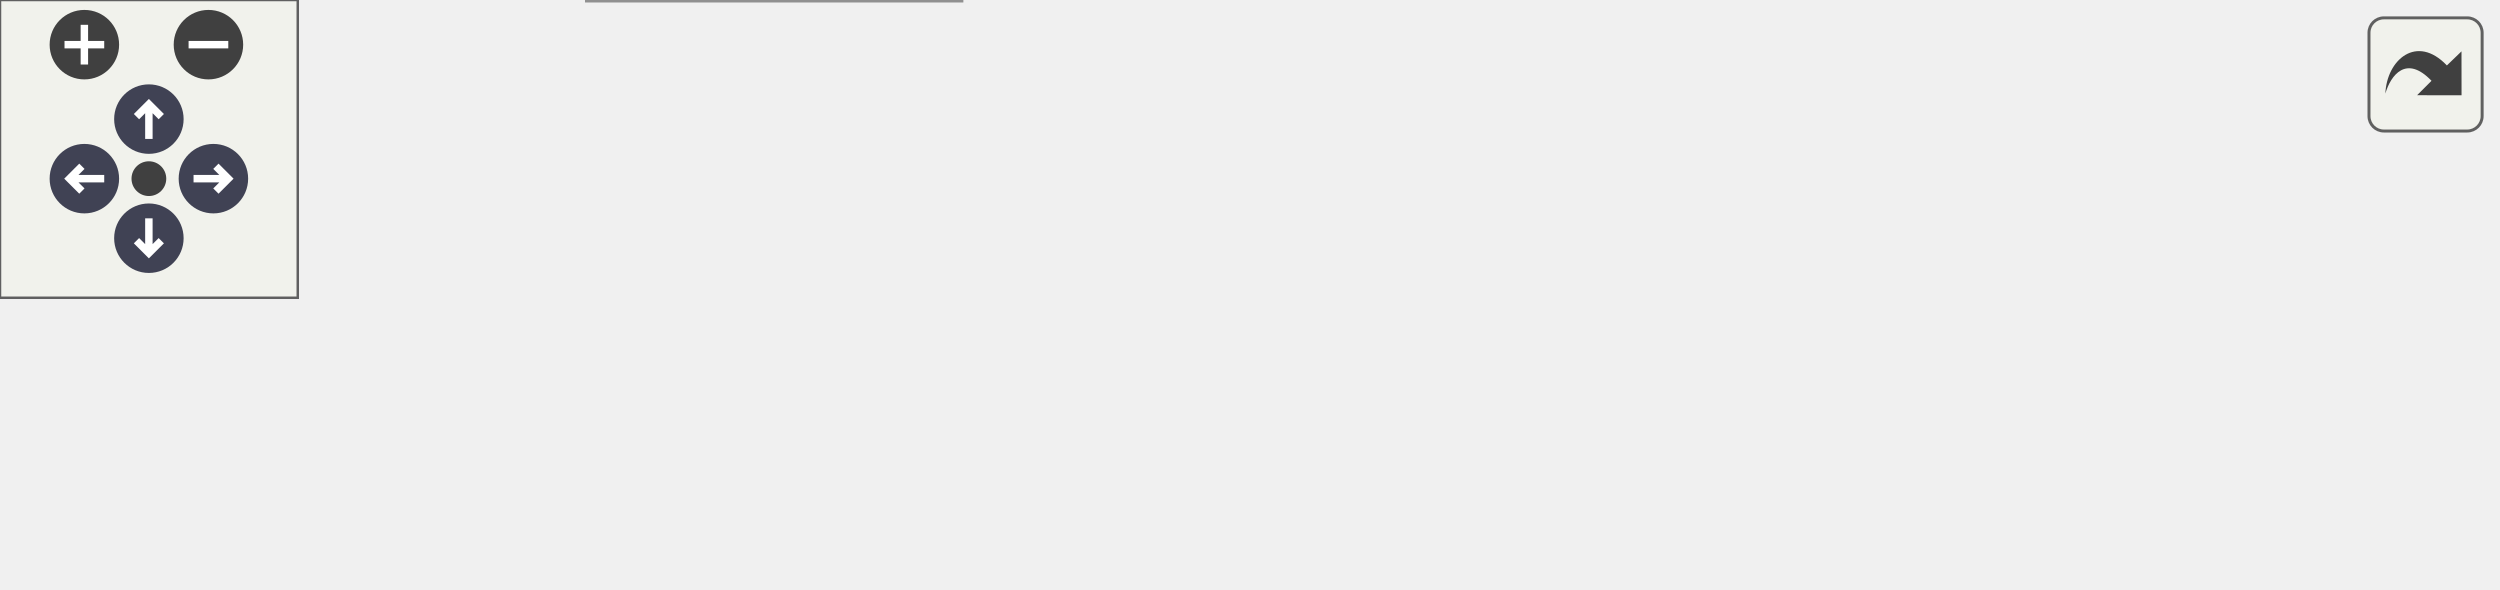
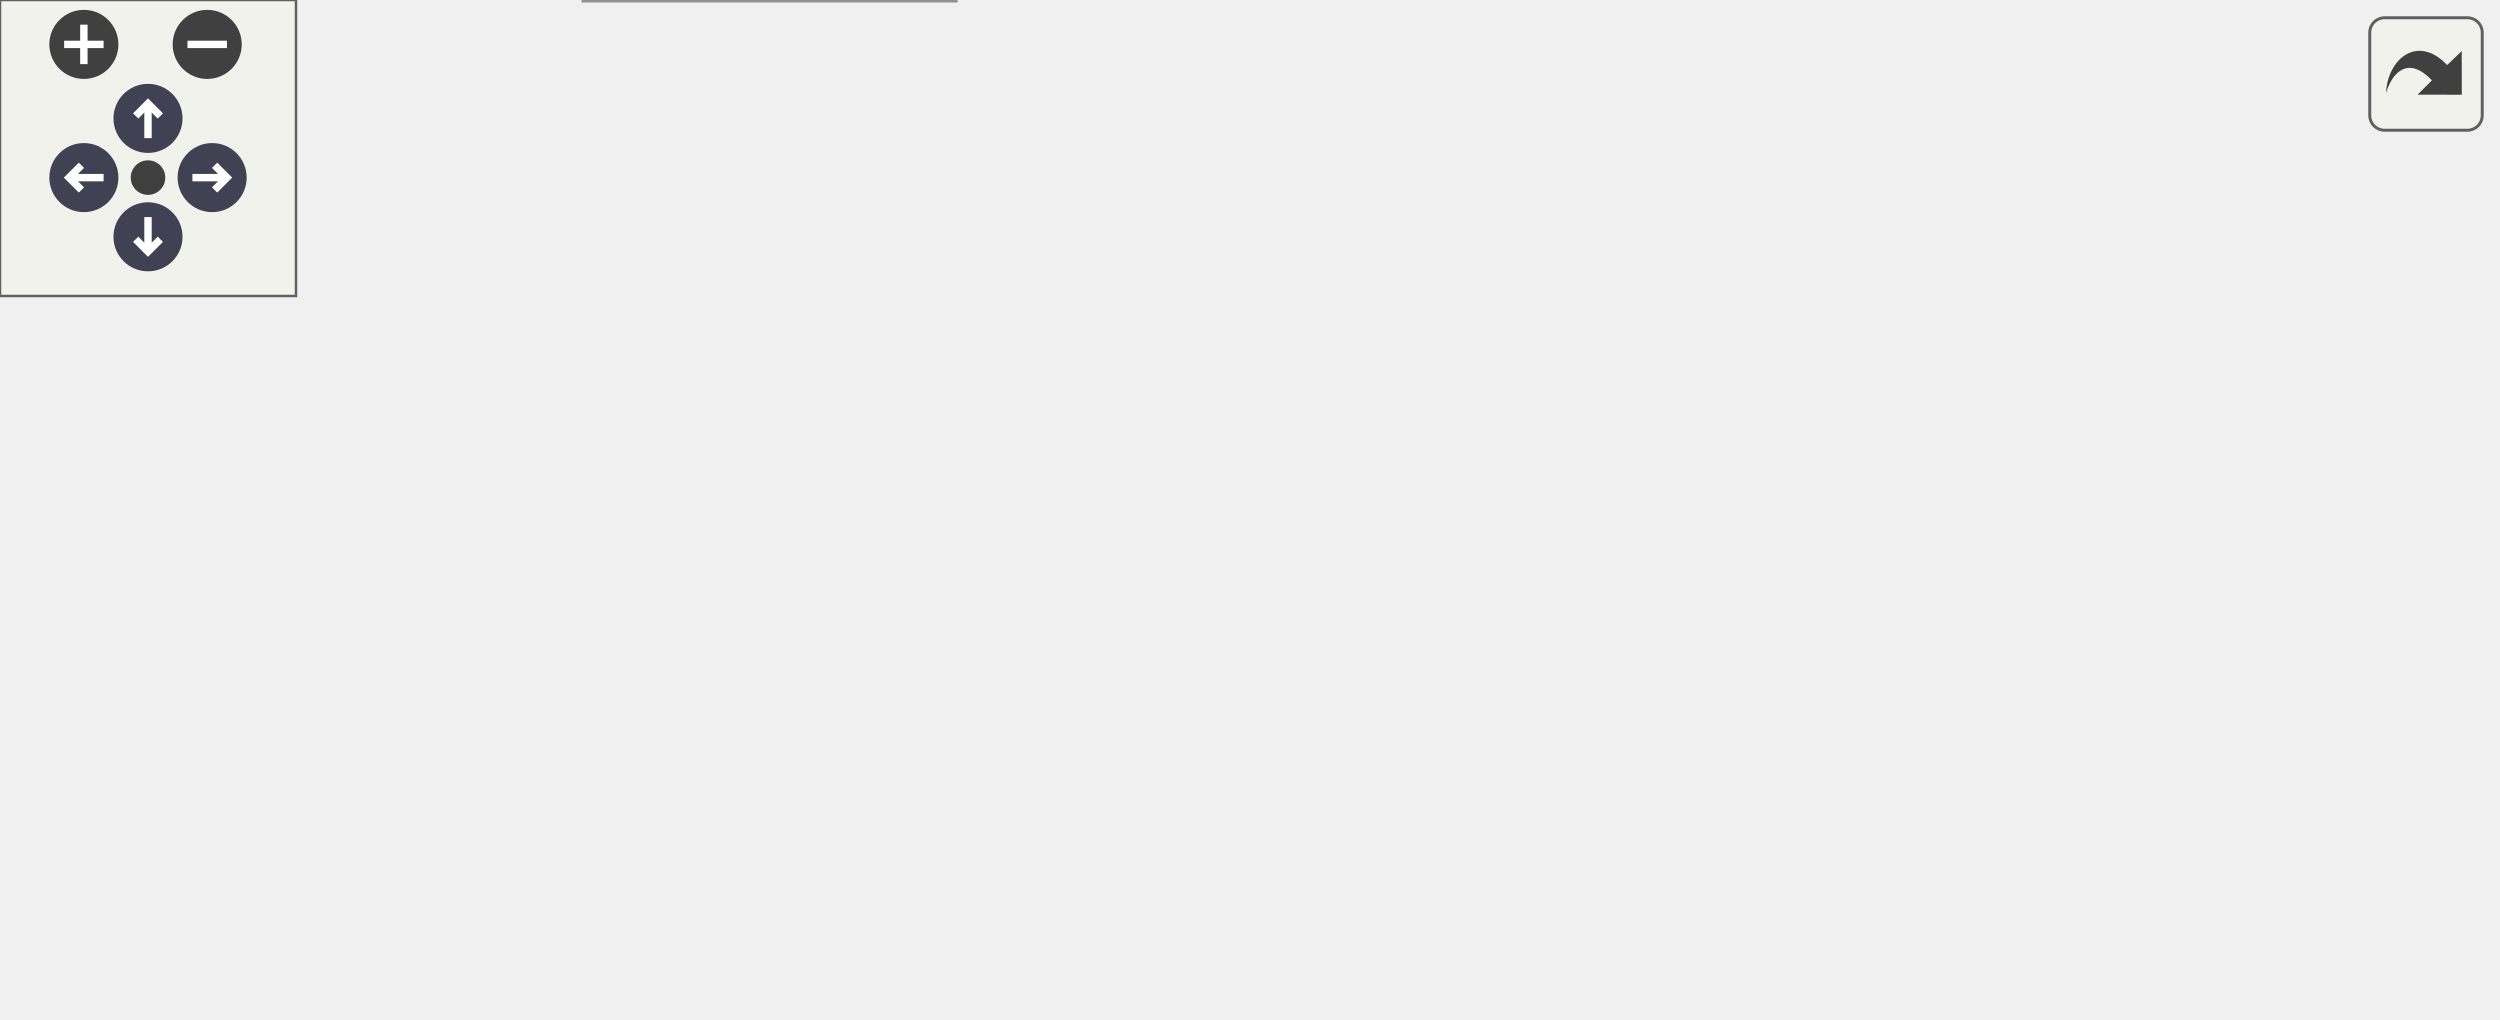
<svg xmlns="http://www.w3.org/2000/svg" xmlns:xlink="http://www.w3.org/1999/xlink" id="main" version="1.1" xml:space="preserve">
  <style type="text/css">
.node, .edge {opacity: 0.7;}
.node.selected, .edge.selected {opacity: 1;}
.edge:hover path { stroke: red; }
.edge:hover polygon { stroke: red; fill: red; }
</style>
  <defs>
    <circle id="rim" cx="0" cy="0" r="7" />
    <circle id="rim2" cx="0" cy="0" r="3.5" />
    <g id="zoomPlus">
      <use xlink:href="#rim" fill="#404040">
        <set attributeName="fill" to="#808080" begin="zoomplus.mouseover" end="zoomplus.mouseout" />
      </use>
      <path d="M-4,0h8M0,-4v8" fill="none" stroke="white" stroke-width="1.5" pointer-events="none" />
    </g>
    <g id="zoomMin">
      <use xlink:href="#rim" fill="#404040">
        <set attributeName="fill" to="#808080" begin="zoomminus.mouseover" end="zoomminus.mouseout" />
      </use>
      <path d="M-4,0h8" fill="none" stroke="white" stroke-width="1.5" pointer-events="none" />
    </g>
    <g id="arrowUp" transform="translate(30 24)">
      <use xlink:href="#rim" />
      <path pointer-events="none" fill="none" stroke="white" stroke-width="1.5" d="M0,-3.0v7 M-2.5,-0.5L0,-3.0L2.5,-0.5" />
    </g>
    <g id="arrowRight" transform="rotate(90) translate(36 -43)">
      <use xlink:href="#rim" />
      <path pointer-events="none" fill="none" stroke="white" stroke-width="1.5" d="M0,-3.0v7 M-2.5,-0.5L0,-3.0L2.5,-0.5" />
    </g>
    <g id="arrowDown" transform="rotate(180) translate(-30 -48)">
      <use xlink:href="#rim" />
      <path pointer-events="none" fill="none" stroke="white" stroke-width="1.5" d="M0,-3.0v7 M-2.5,-0.5L0,-3.0L2.5,-0.5" />
    </g>
    <g id="arrowLeft" transform="rotate(270) translate(-36 17)">
      <use xlink:href="#rim" />
      <path pointer-events="none" fill="none" stroke="white" stroke-width="1.5" d="M0,-3.0v7 M-2.5,-0.5L0,-3.0L2.5,-0.5" />
    </g>
    <g id="resetDef">
      <use xlink:href="#rim2" fill="#404040">
        <set attributeName="fill" to="#808080" begin="reset.mouseover" end="reset.mouseout" />
      </use>
    </g>
  </defs>
  <svg id="graph" class="graph">
    <g id="viewport">
      <g id="Node000001" class="node">
        <g id="a_Node000001">
          <a xlink:title=" ">
-             <polygon fill="#999999" stroke="#666666" points="502.75,-39 384,-39 384,-19 502.75,-19 502.75,-39" />
-             <text xml:space="preserve" text-anchor="middle" x="443.38" y="-25.5" font-family="Helvetica,sans-Serif" font-size="10.00">app_runtime_is_running</text>
+             <polygon fill="#999999" stroke="#666666" points="505.75,-77 387,-77 387,-57 505.75,-57 505.75,-77" />
+             <text xml:space="preserve" text-anchor="middle" x="446.38" y="-63.5" font-family="Helvetica,sans-Serif" font-size="10.00">app_runtime_is_running</text>
          </a>
        </g>
      </g>
      <g id="Node000002" class="node">
        <g id="a_Node000002">
-           <a xlink:href="core__task_8c.html#a170cdd025de66ceaf05a6ee34a4fff98" target="_top" xlink:title=" ">
-             <polygon fill="white" stroke="#666666" points="348,-58 253.25,-58 253.25,-38 348,-38 348,-58" />
-             <text xml:space="preserve" text-anchor="middle" x="300.62" y="-44.5" font-family="Helvetica,sans-Serif" font-size="10.00">core_apply_config</text>
+           <a xlink:href="app__events_8c.html#a85cff9e22d8173a83add290610ce0c67" target="_top" xlink:title=" ">
+             <polygon fill="white" stroke="#666666" points="351,-146 253.25,-146 253.25,-114 351,-114 351,-146" />
+             <text xml:space="preserve" text-anchor="start" x="261.25" y="-132.5" font-family="Helvetica,sans-Serif" font-size="10.00">app_internal_event</text>
+             <text xml:space="preserve" text-anchor="middle" x="302.12" y="-120.5" font-family="Helvetica,sans-Serif" font-size="10.00">_handler</text>
          </a>
        </g>
      </g>
      <g id="edge1_Node000001_Node000002" class="edge">
        <g id="a_edge1_Node000001_Node000002">
          <a xlink:title=" ">
-             <path fill="none" stroke="#63b8ff" d="M372.63,-38.42C364.31,-39.54 355.99,-40.66 348.12,-41.72" />
-             <polygon fill="#63b8ff" stroke="#63b8ff" points="372.97,-41.9 382.41,-37.1 372.03,-34.96 372.97,-41.9" />
+             <path fill="none" stroke="#63b8ff" d="M411.61,-81.95C390.16,-91.45 362.37,-103.76 340.29,-113.54" />
+             <polygon fill="#63b8ff" stroke="#63b8ff" points="412.78,-85.27 420.5,-78.02 409.94,-78.87 412.78,-85.27" />
          </a>
        </g>
      </g>
-       <g id="Node000007" class="node">
-         <g id="a_Node000007">
+       <g id="Node000005" class="node">
+         <g id="a_Node000005">
+           <a xlink:href="core__task_8c.html#a170cdd025de66ceaf05a6ee34a4fff98" target="_top" xlink:title=" ">
+             <polygon fill="white" stroke="#666666" points="349.5,-96 254.75,-96 254.75,-76 349.5,-76 349.5,-96" />
+             <text xml:space="preserve" text-anchor="middle" x="302.12" y="-82.5" font-family="Helvetica,sans-Serif" font-size="10.00">core_apply_config</text>
+           </a>
+         </g>
+       </g>
+       <g id="edge3_Node000001_Node000005" class="edge">
+         <g id="a_edge3_Node000001_Node000005">
+           <a xlink:title=" ">
+             <path fill="none" stroke="#63b8ff" d="M375.4,-76.35C366.77,-77.5 358.12,-78.65 349.95,-79.75" />
+             <polygon fill="#63b8ff" stroke="#63b8ff" points="375.75,-79.83 385.19,-75.04 374.82,-72.89 375.75,-79.83" />
+           </a>
+         </g>
+       </g>
+       <g id="Node000006" class="node">
+         <g id="a_Node000006">
+           <a xlink:href="core__task_8c.html#a2daa86fc13a12eb426414bbf8211eef3" target="_top" xlink:title=" ">
+             <polygon fill="white" stroke="#666666" points="217.25,-58 94.75,-58 94.75,-38 217.25,-38 217.25,-58" />
+             <text xml:space="preserve" text-anchor="middle" x="156" y="-44.5" font-family="Helvetica,sans-Serif" font-size="10.00">core_process_command</text>
+           </a>
+         </g>
+       </g>
+       <g id="edge6_Node000001_Node000006" class="edge">
+         <g id="a_edge6_Node000001_Node000006">
+           <a xlink:title=" ">
+             <path fill="none" stroke="#63b8ff" d="M375.38,-62.39C327.14,-59.21 263.68,-55.03 217.61,-51.99" />
+             <polygon fill="#63b8ff" stroke="#63b8ff" points="374.95,-65.87 385.16,-63.03 375.41,-58.88 374.95,-65.87" />
+           </a>
+         </g>
+       </g>
+       <g id="Node000009" class="node">
+         <g id="a_Node000009">
          <a xlink:href="core__task_8c.html#a80193b9cb4e785937ae283aafc30615c" target="_top" xlink:title=" ">
            <polygon fill="white" stroke="#666666" points="193.62,-20 118.38,-20 118.38,0 193.62,0 193.62,-20" />
            <text xml:space="preserve" text-anchor="middle" x="156" y="-6.5" font-family="Helvetica,sans-Serif" font-size="10.00">core_run_fsm</text>
          </a>
        </g>
      </g>
-       <g id="edge4_Node000001_Node000007" class="edge">
-         <g id="a_edge4_Node000001_Node000007">
+       <g id="edge7_Node000001_Node000009" class="edge">
+         <g id="a_edge7_Node000001_Node000009">
          <a xlink:title=" ">
-             <path fill="none" stroke="#63b8ff" d="M372.25,-24.33C315.89,-20.58 238.95,-15.46 193.96,-12.46" />
-             <polygon fill="#63b8ff" stroke="#63b8ff" points="371.87,-27.81 382.08,-24.99 372.34,-20.83 371.87,-27.81" />
+             <path fill="none" stroke="#63b8ff" d="M381.32,-54.34C323.76,-42.96 241.24,-26.65 193.99,-17.31" />
+             <polygon fill="#63b8ff" stroke="#63b8ff" points="380.51,-57.75 391,-56.25 381.87,-50.88 380.51,-57.75" />
          </a>
        </g>
      </g>
      <g id="Node000003" class="node">
        <g id="a_Node000003">
-           <a xlink:href="core__task_8c.html#a2daa86fc13a12eb426414bbf8211eef3" target="_top" xlink:title=" ">
-             <polygon fill="white" stroke="#666666" points="217.25,-58 94.75,-58 94.75,-38 217.25,-38 217.25,-58" />
-             <text xml:space="preserve" text-anchor="middle" x="156" y="-44.5" font-family="Helvetica,sans-Serif" font-size="10.00">core_process_command</text>
+           <a xlink:href="app__events_8c.html#a9681bbbc3f6f5bc3e8ecf9d002a1ed00" target="_top" xlink:title=" ">
+             <polygon fill="#fff0f0" stroke="red" points="198.12,-140 113.88,-140 113.88,-120 198.12,-120 198.12,-140" />
+             <text xml:space="preserve" text-anchor="middle" x="156" y="-126.5" font-family="Helvetica,sans-Serif" font-size="10.00">app_events_init</text>
          </a>
        </g>
      </g>
      <g id="edge2_Node000002_Node000003" class="edge">
        <g id="a_edge2_Node000002_Node000003">
          <a xlink:title=" ">
-             <path fill="none" stroke="#63b8ff" d="M241.55,-48C233.65,-48 225.52,-48 217.57,-48" />
-             <polygon fill="#63b8ff" stroke="#63b8ff" points="241.41,-51.5 251.41,-48 241.41,-44.5 241.41,-51.5" />
+             <path fill="none" stroke="#63b8ff" d="M241.7,-130C227.19,-130 211.97,-130 198.51,-130" />
+             <polygon fill="#63b8ff" stroke="#63b8ff" points="241.62,-133.5 251.62,-130 241.62,-126.5 241.62,-133.5" />
          </a>
        </g>
      </g>
-       <g id="Node000004" class="node">
-         <g id="a_Node000004">
+       <g id="edge4_Node000005_Node000006" class="edge">
+         <g id="a_edge4_Node000005_Node000006">
+           <a xlink:title=" ">
+             <path fill="none" stroke="#63b8ff" d="M250.38,-72.62C232.74,-67.97 213.24,-62.83 196.63,-58.45" />
+             <polygon fill="#63b8ff" stroke="#63b8ff" points="249.34,-75.96 259.9,-75.13 251.12,-69.2 249.34,-75.96" />
+           </a>
+         </g>
+       </g>
+       <g id="Node000007" class="node">
+         <g id="a_Node000007">
          <a xlink:href="core__task_8c.html#a7c37479bac98972034be8e97b38f1f47" target="_top" xlink:title=" ">
            <polygon fill="#fff0f0" stroke="red" points="58.75,-39 0,-39 0,-19 58.75,-19 58.75,-39" />
            <text xml:space="preserve" text-anchor="middle" x="29.38" y="-25.5" font-family="Helvetica,sans-Serif" font-size="10.00">core_task</text>
          </a>
        </g>
      </g>
-       <g id="edge3_Node000003_Node000004" class="edge">
-         <g id="a_edge3_Node000003_Node000004">
+       <g id="edge5_Node000006_Node000007" class="edge">
+         <g id="a_edge5_Node000006_Node000007">
          <a xlink:title=" ">
            <path fill="none" stroke="#63b8ff" d="M83.2,-37.05C74.67,-35.75 66.37,-34.49 58.98,-33.36" />
            <polygon fill="#63b8ff" stroke="#63b8ff" points="82.6,-40.5 93.02,-38.55 83.66,-33.58 82.6,-40.5" />
          </a>
        </g>
      </g>
-       <g id="edge5_Node000007_Node000004" class="edge">
-         <g id="a_edge5_Node000007_Node000004">
+       <g id="edge8_Node000009_Node000007" class="edge">
+         <g id="a_edge8_Node000009_Node000007">
          <a xlink:title=" ">
            <path fill="none" stroke="#63b8ff" d="M106.57,-17.38C90.55,-19.83 73.24,-22.46 59.18,-24.61" />
            <polygon fill="#63b8ff" stroke="#63b8ff" points="107.09,-20.84 116.45,-15.88 106.04,-13.92 107.09,-20.84" />
          </a>
        </g>
      </g>
    </g>
  </svg>
  <g id="navigator" transform="translate(0 0)" fill="#404254">
    <rect fill="#f2f5e9" fill-opacity="0.5" stroke="#606060" stroke-width=".5" x="0" y="0" width="60" height="60" />
    <use id="zoomplus" xlink:href="#zoomPlus" x="17" y="9" />
    <use id="zoomminus" xlink:href="#zoomMin" x="42" y="9" />
    <use id="reset" xlink:href="#resetDef" x="30" y="36" />
    <use id="arrowup" xlink:href="#arrowUp" x="0" y="0" />
    <use id="arrowright" xlink:href="#arrowRight" x="0" y="0" />
    <use id="arrowdown" xlink:href="#arrowDown" x="0" y="0" />
    <use id="arrowleft" xlink:href="#arrowLeft" x="0" y="0" />
  </g>
  <svg viewBox="0 0 15 15" width="100%" height="30px" preserveAspectRatio="xMaxYMin meet">
    <g id="arrow_out" transform="scale(0.3 0.3)">
      <a xlink:href="app__runtime_8c_af78e6f6d6cbd83d559be959fbd1ba18b_icgraph_org.svg" target="_base">
        <rect id="button" ry="5" rx="5" y="6" x="6" height="38" width="38" fill="#f2f5e9" fill-opacity="0.5" stroke="#606060" stroke-width="1.0" />
        <path id="arrow" d="M 11.5,31.437 C 11.94,20.098 22.043,11.323 32.159,21.979 L 37.069,17.246 C 37.069,17.246 37.088,32 37.088,32 L 22.16,31.978 C 22.16,31.978 26.998,27.14 26.998,27.14 C 18.529,18.264 13.292,25.23 11.5,31.437 z" style="fill:#404040;" />
      </a>
    </g>
  </svg>
  <style type="text/css">

[data-mouse-over-selected='false'] { opacity: 0.7; }
[data-mouse-over-selected='true']  { opacity: 1.0; }

</style>
</svg>
